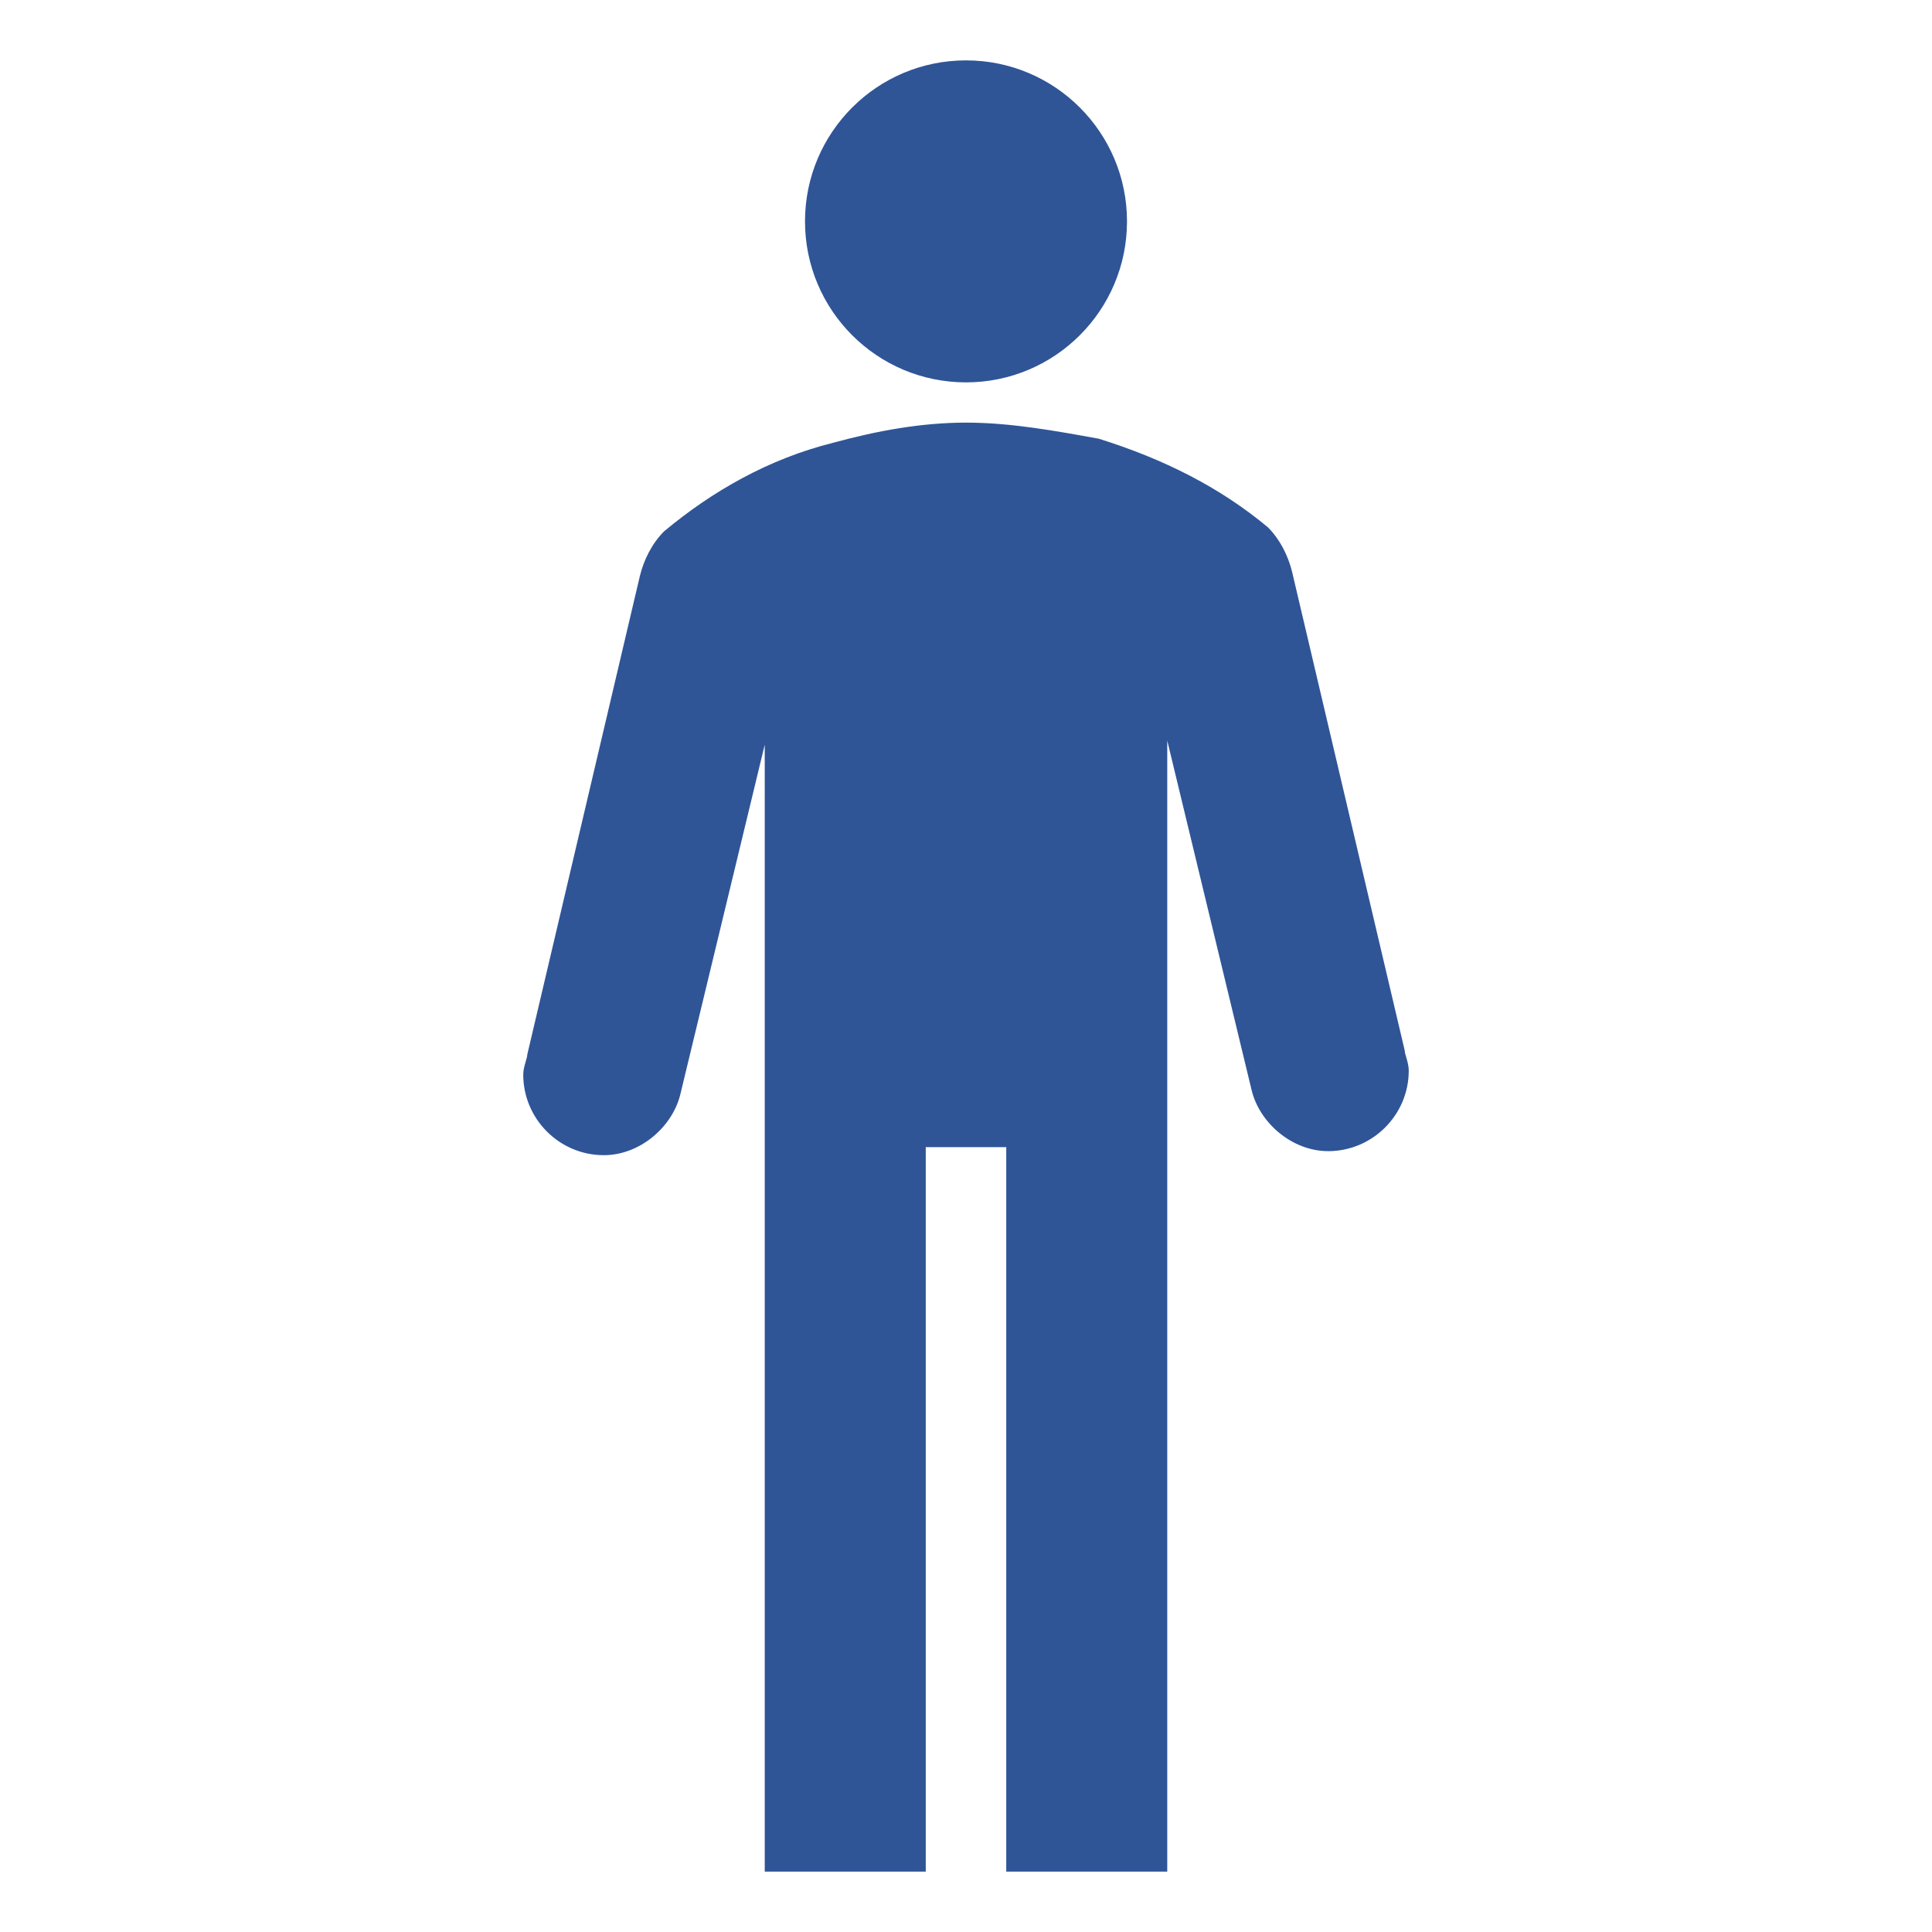
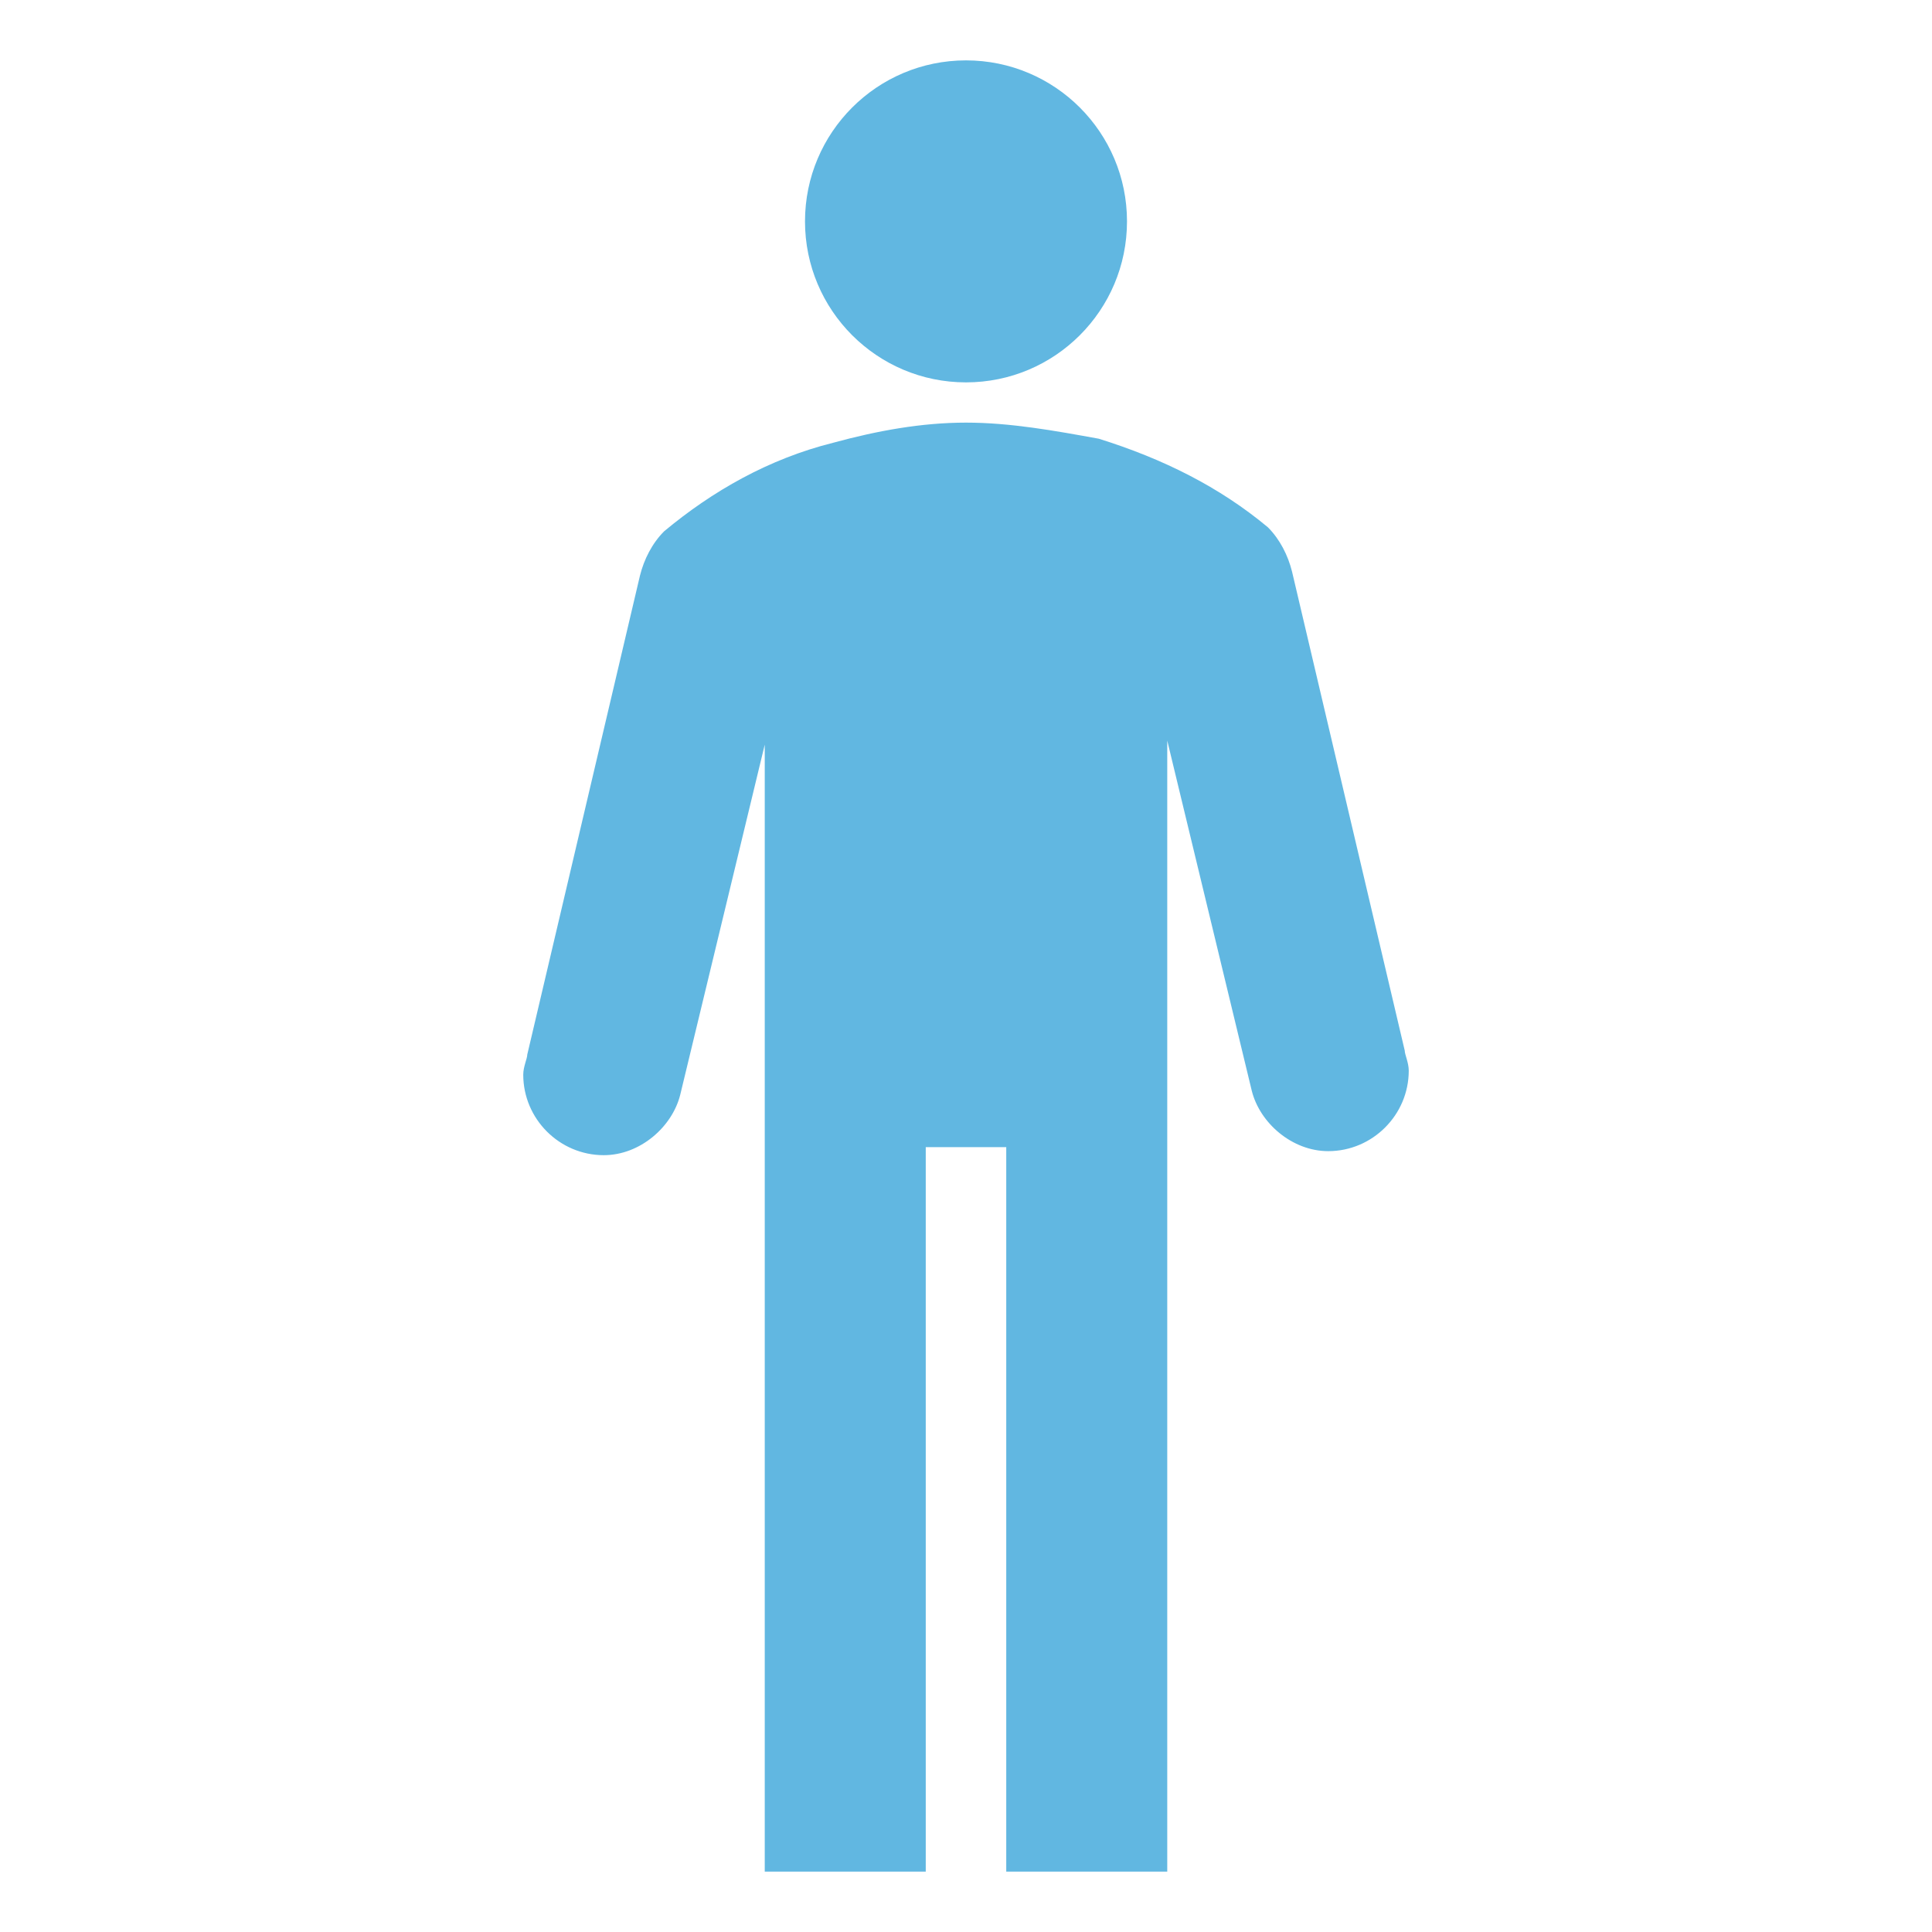
- <svg xmlns="http://www.w3.org/2000/svg" viewBox="0 0 96 96" id="Icons_Man" overflow="hidden">
+ <svg xmlns="http://www.w3.org/2000/svg" viewBox="0 0 96 96" fill="#132832" id="Icons_Man" overflow="hidden">
  <g>
-     <circle cx="48" cy="11" r="8" stroke="none" stroke-width="1" stroke-linecap="butt" fill="#2F5597" fill-opacity="1" />
-     <path d="M69.8 52.2 64.2 28.4C64 27.6 63.6 26.8 63 26.2 60.6 24.2 57.8 22.8 54.6 21.8 52.4 21.4 50.2 21 48 21 45.8 21 43.6 21.4 41.4 22 38.2 22.8 35.4 24.4 33 26.4 32.4 27 32 27.8 31.8 28.6L26.2 52.4C26.2 52.6 26 53 26 53.4 26 55.6 27.8 57.4 30 57.4 31.8 57.4 33.4 56 33.8 54.4L38 37 38 93 46 93 46 57 50 57 50 93 58 93 58 36.8 62.2 54.2C62.6 55.8 64.2 57.2 66 57.2 68.2 57.2 70 55.4 70 53.2 70 52.8 69.8 52.4 69.8 52.2Z" stroke="none" stroke-width="1" stroke-linecap="butt" fill="#2F5597" fill-opacity="1" />
+     <circle cx="48" cy="11" r="8" stroke="none" stroke-width="1" stroke-linecap="butt" fill="#61B7E1" fill-opacity="1" />
+     <path d="M69.8 52.2 64.2 28.4C64 27.6 63.6 26.8 63 26.2 60.6 24.2 57.8 22.8 54.6 21.8 52.4 21.4 50.2 21 48 21 45.8 21 43.6 21.4 41.4 22 38.2 22.8 35.4 24.4 33 26.4 32.4 27 32 27.8 31.8 28.6L26.2 52.4C26.2 52.6 26 53 26 53.4 26 55.6 27.8 57.4 30 57.4 31.8 57.4 33.4 56 33.8 54.4L38 37 38 93 46 93 46 57 50 57 50 93 58 93 58 36.8 62.2 54.2C62.6 55.8 64.2 57.2 66 57.2 68.2 57.2 70 55.4 70 53.2 70 52.8 69.8 52.4 69.8 52.2Z" stroke="none" stroke-width="1" stroke-linecap="butt" fill="#61B7E1" fill-opacity="1" />
  </g>
</svg>
